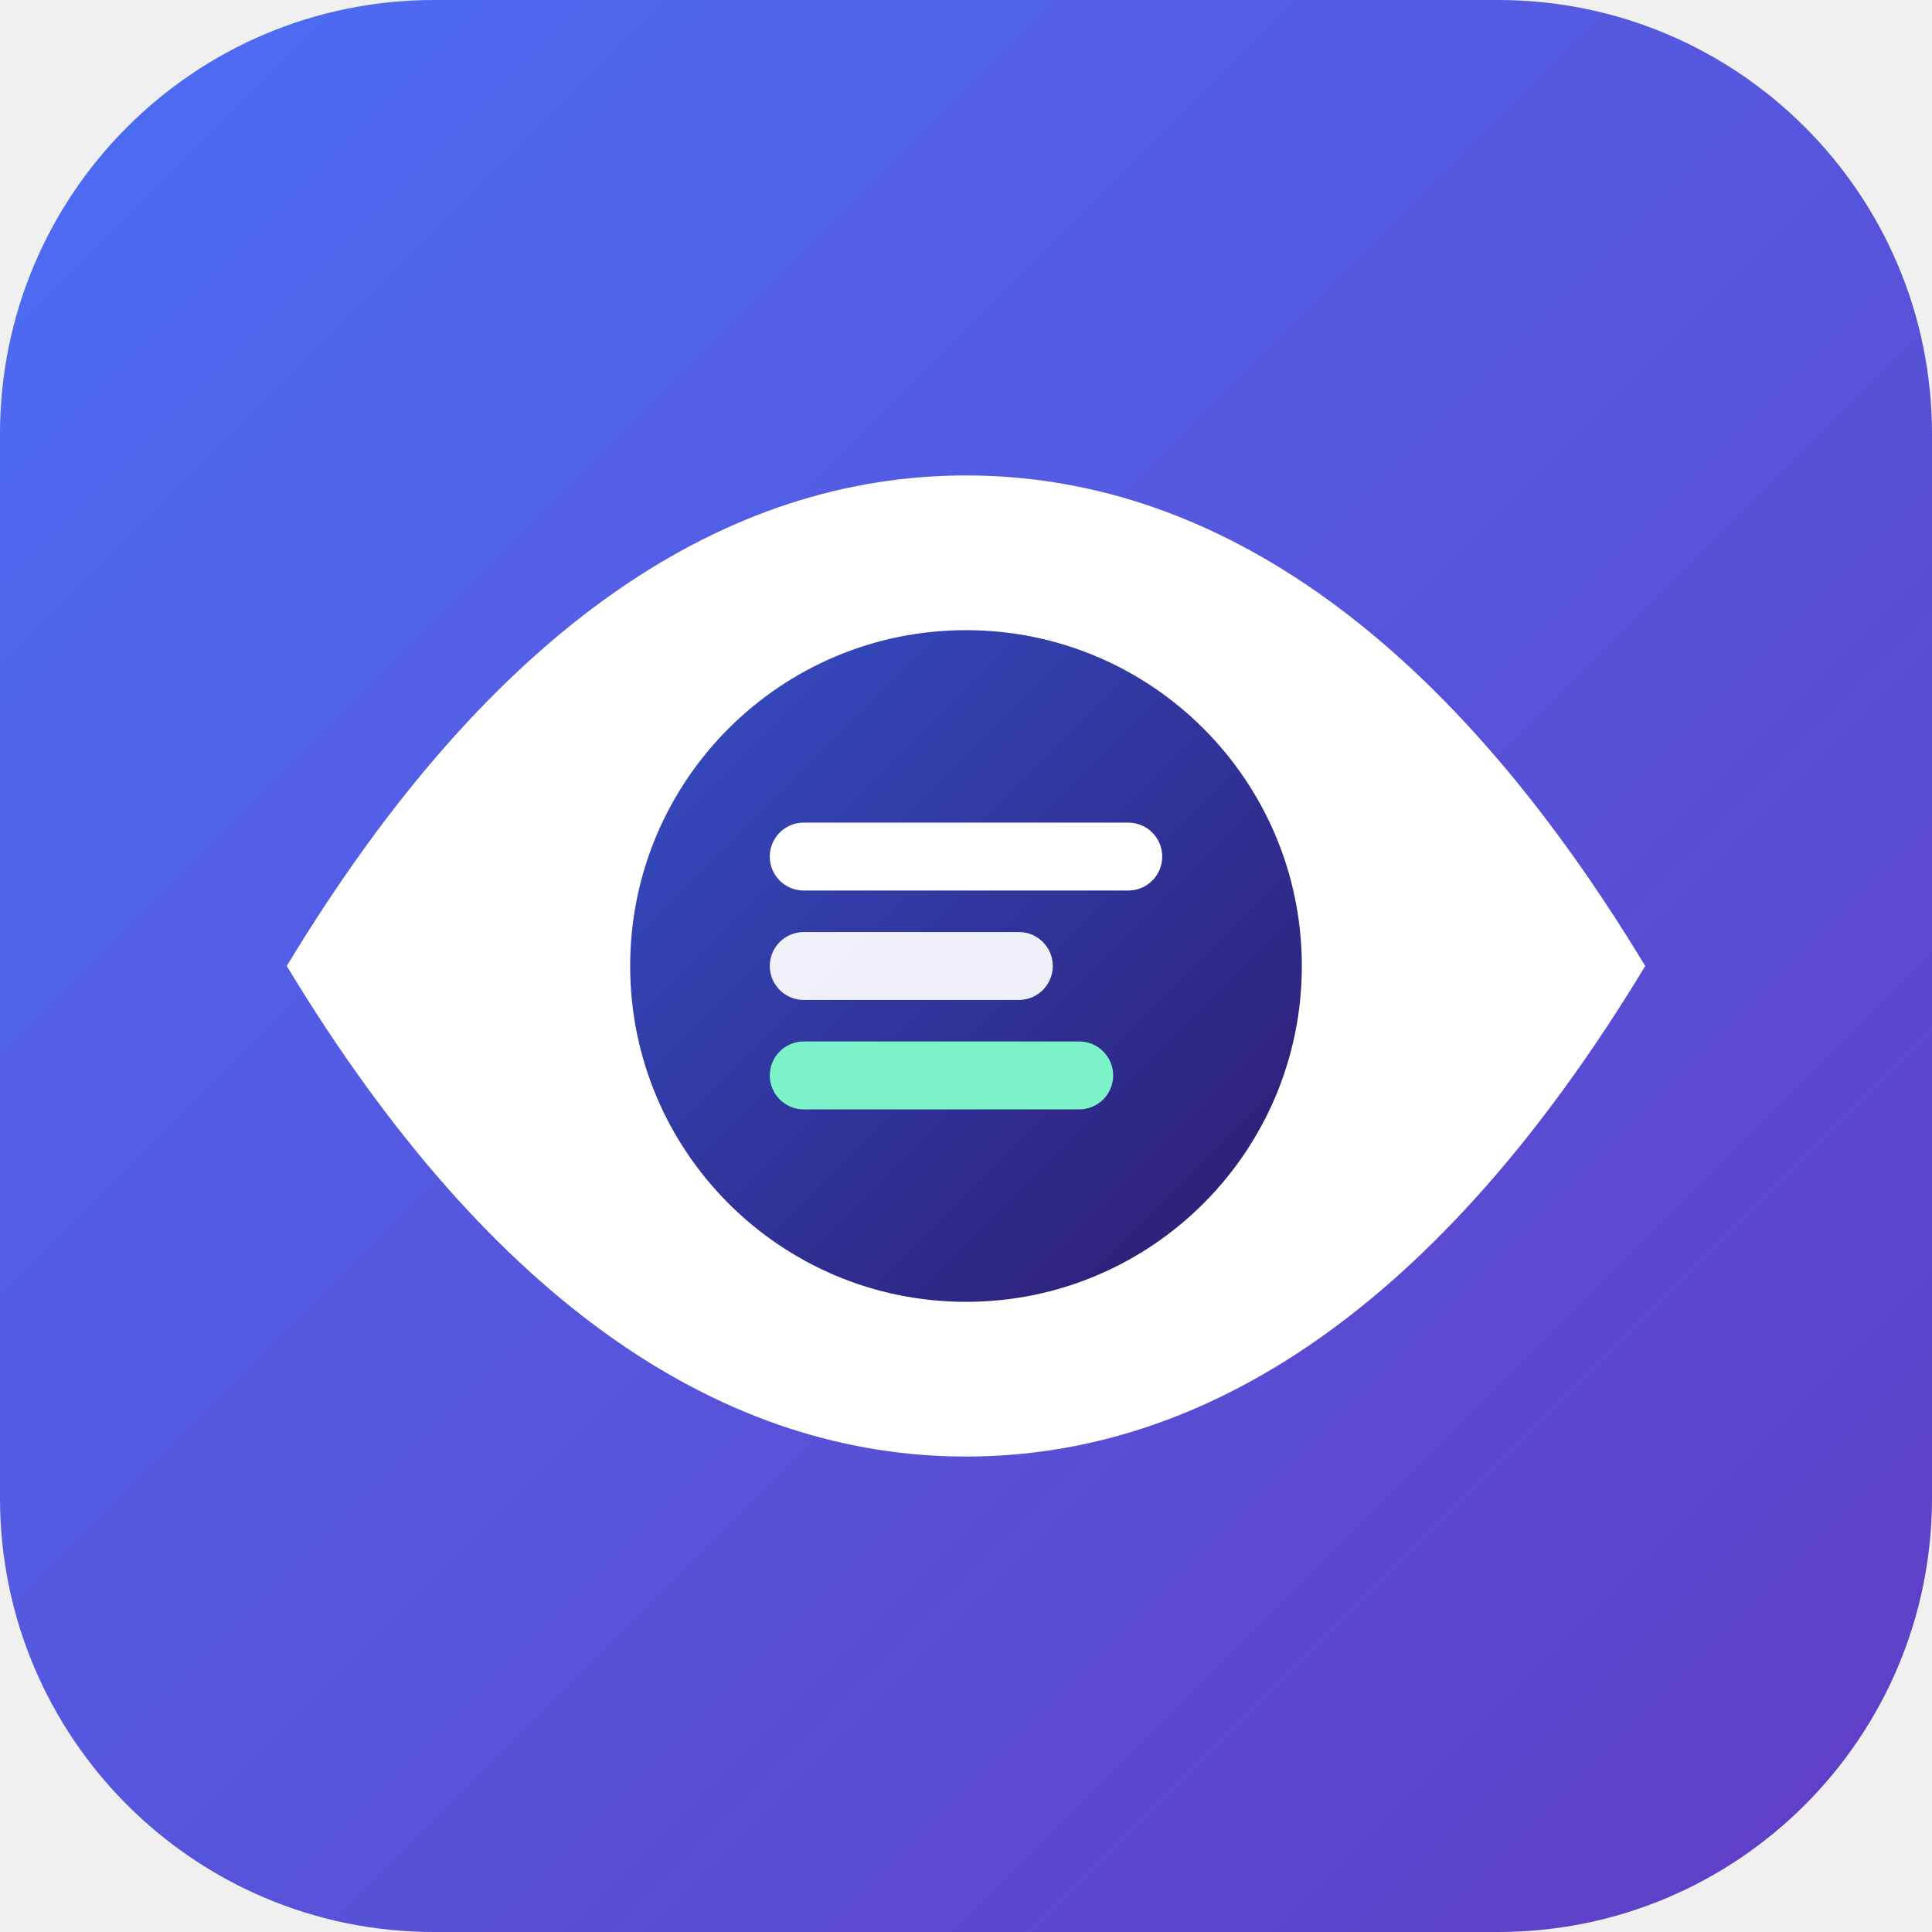
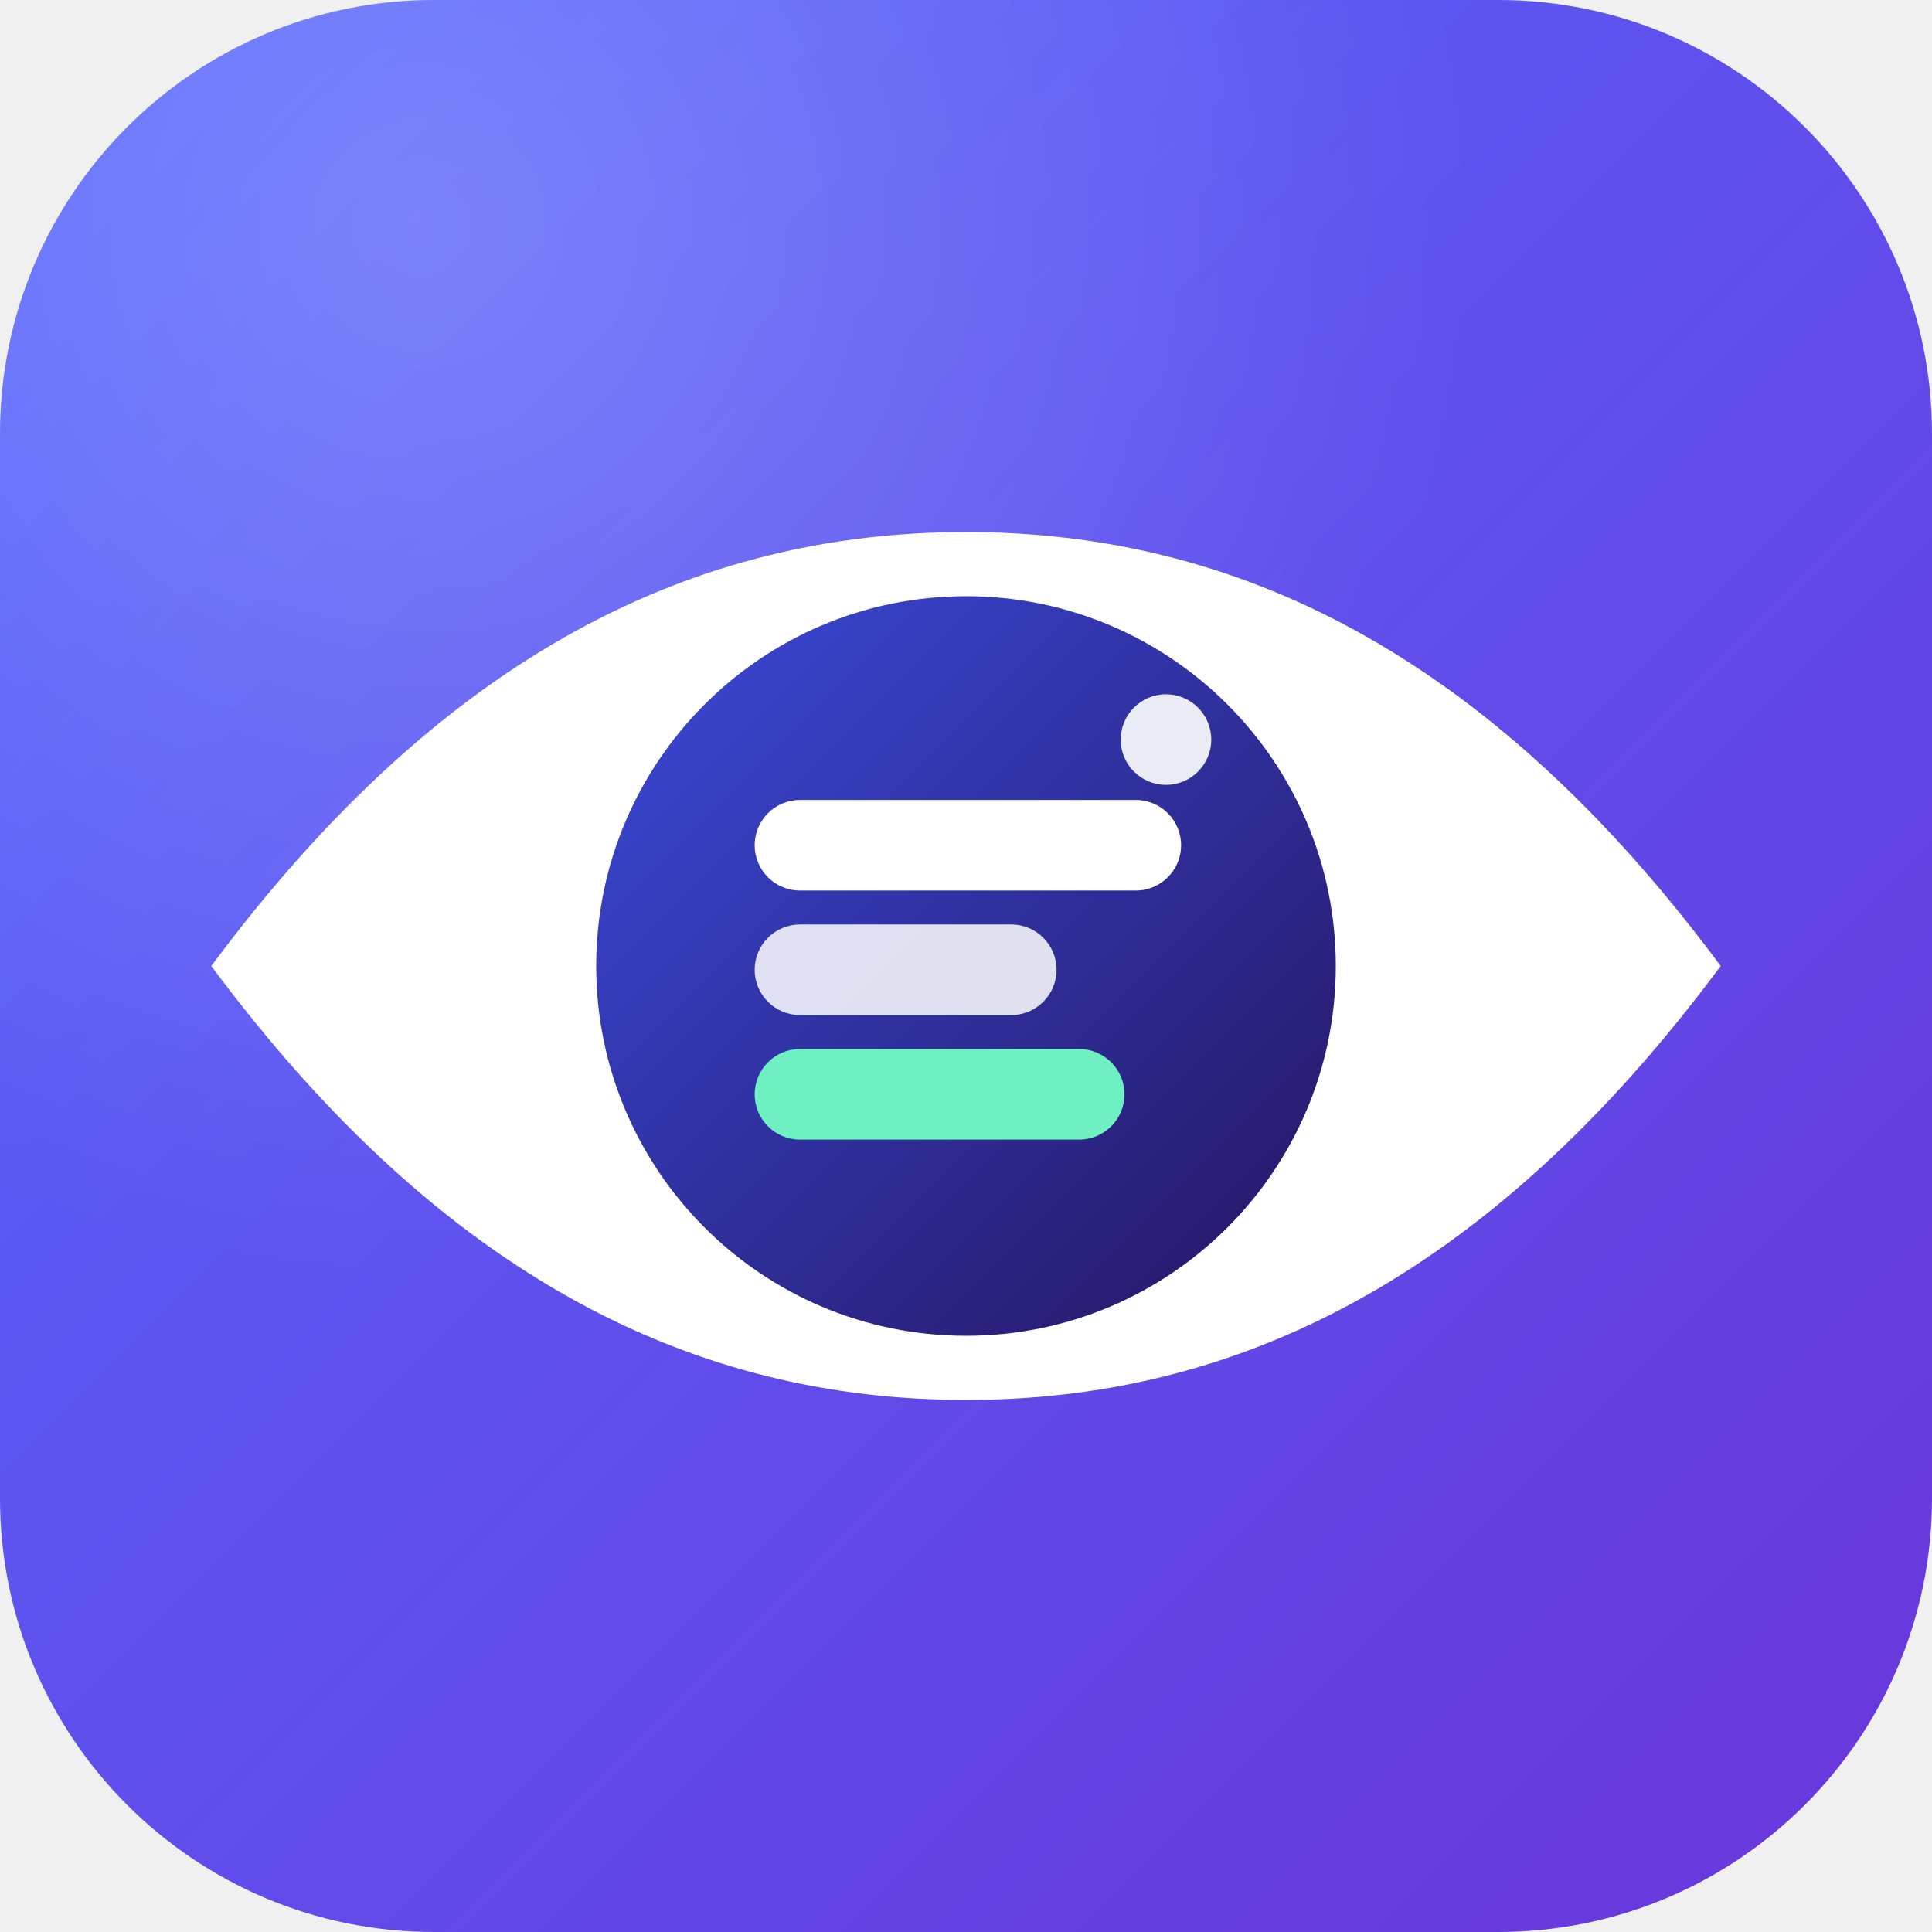
<svg xmlns="http://www.w3.org/2000/svg" width="1024" height="1024" viewBox="0 0 1024 1024">
  <defs>
    <linearGradient id="bg" x1="0" y1="0" x2="1" y2="1">
-       <stop offset="0" stop-color="#4C6EF5" />
-       <stop offset="1" stop-color="#5F3DC4" />
+       <stop offset="0" stop-color="#5468FF" />
+       <stop offset="1" stop-color="#6A35D9" />
    </linearGradient>
+     <radialGradient id="glow" cx="0.22" cy="0.12" r="0.9">
+       <stop offset="0" stop-color="#FFFFFF" stop-opacity="0.22" />
+       <stop offset="0.6" stop-color="#FFFFFF" stop-opacity="0" />
+     </radialGradient>
    <linearGradient id="iris" x1="0" y1="0" x2="1" y2="1">
-       <stop offset="0" stop-color="#364FC7" />
-       <stop offset="1" stop-color="#2B1A6E" />
+       <stop offset="0" stop-color="#3B4BDB" />
+       <stop offset="1" stop-color="#24145F" />
    </linearGradient>
  </defs>
  <rect width="1024" height="1024" rx="230" fill="url(#bg)" />
+   <rect width="1024" height="1024" rx="230" fill="url(#glow)" />
  <g>
-     <path d="M152 512 C 262 330, 386 252, 512 252 C 638 252, 762 330, 872 512 C 762 694, 638 772, 512 772 C 386 772, 262 694, 152 512 Z" fill="#FFFFFF" />
-     <circle cx="512" cy="512" r="178" fill="url(#iris)" />
-     <rect x="408" y="436" width="208" height="36" rx="18" fill="#FFFFFF" />
-     <rect x="408" y="494" width="150" height="36" rx="18" fill="#FFFFFF" opacity="0.92" />
-     <rect x="408" y="552" width="182" height="36" rx="18" fill="#7CF2C8" />
+     <path d="M112 512 C 236 345, 370 282, 512 282 C 654 282, 788 345, 912 512 C 788 679, 654 742, 512 742 C 370 742, 236 679, 112 512 Z" fill="#FFFFFF" />
+     <circle cx="512" cy="512" r="196" fill="url(#iris)" />
+     <circle cx="618" cy="392" r="24" fill="#FFFFFF" opacity="0.9" />
+     <rect x="400" y="424" width="226" height="48" rx="24" fill="#FFFFFF" />
+     <rect x="400" y="490" width="160" height="48" rx="24" fill="#FFFFFF" opacity="0.85" />
+     <rect x="400" y="556" width="196" height="48" rx="24" fill="#6EF0C3" />
  </g>
</svg>
